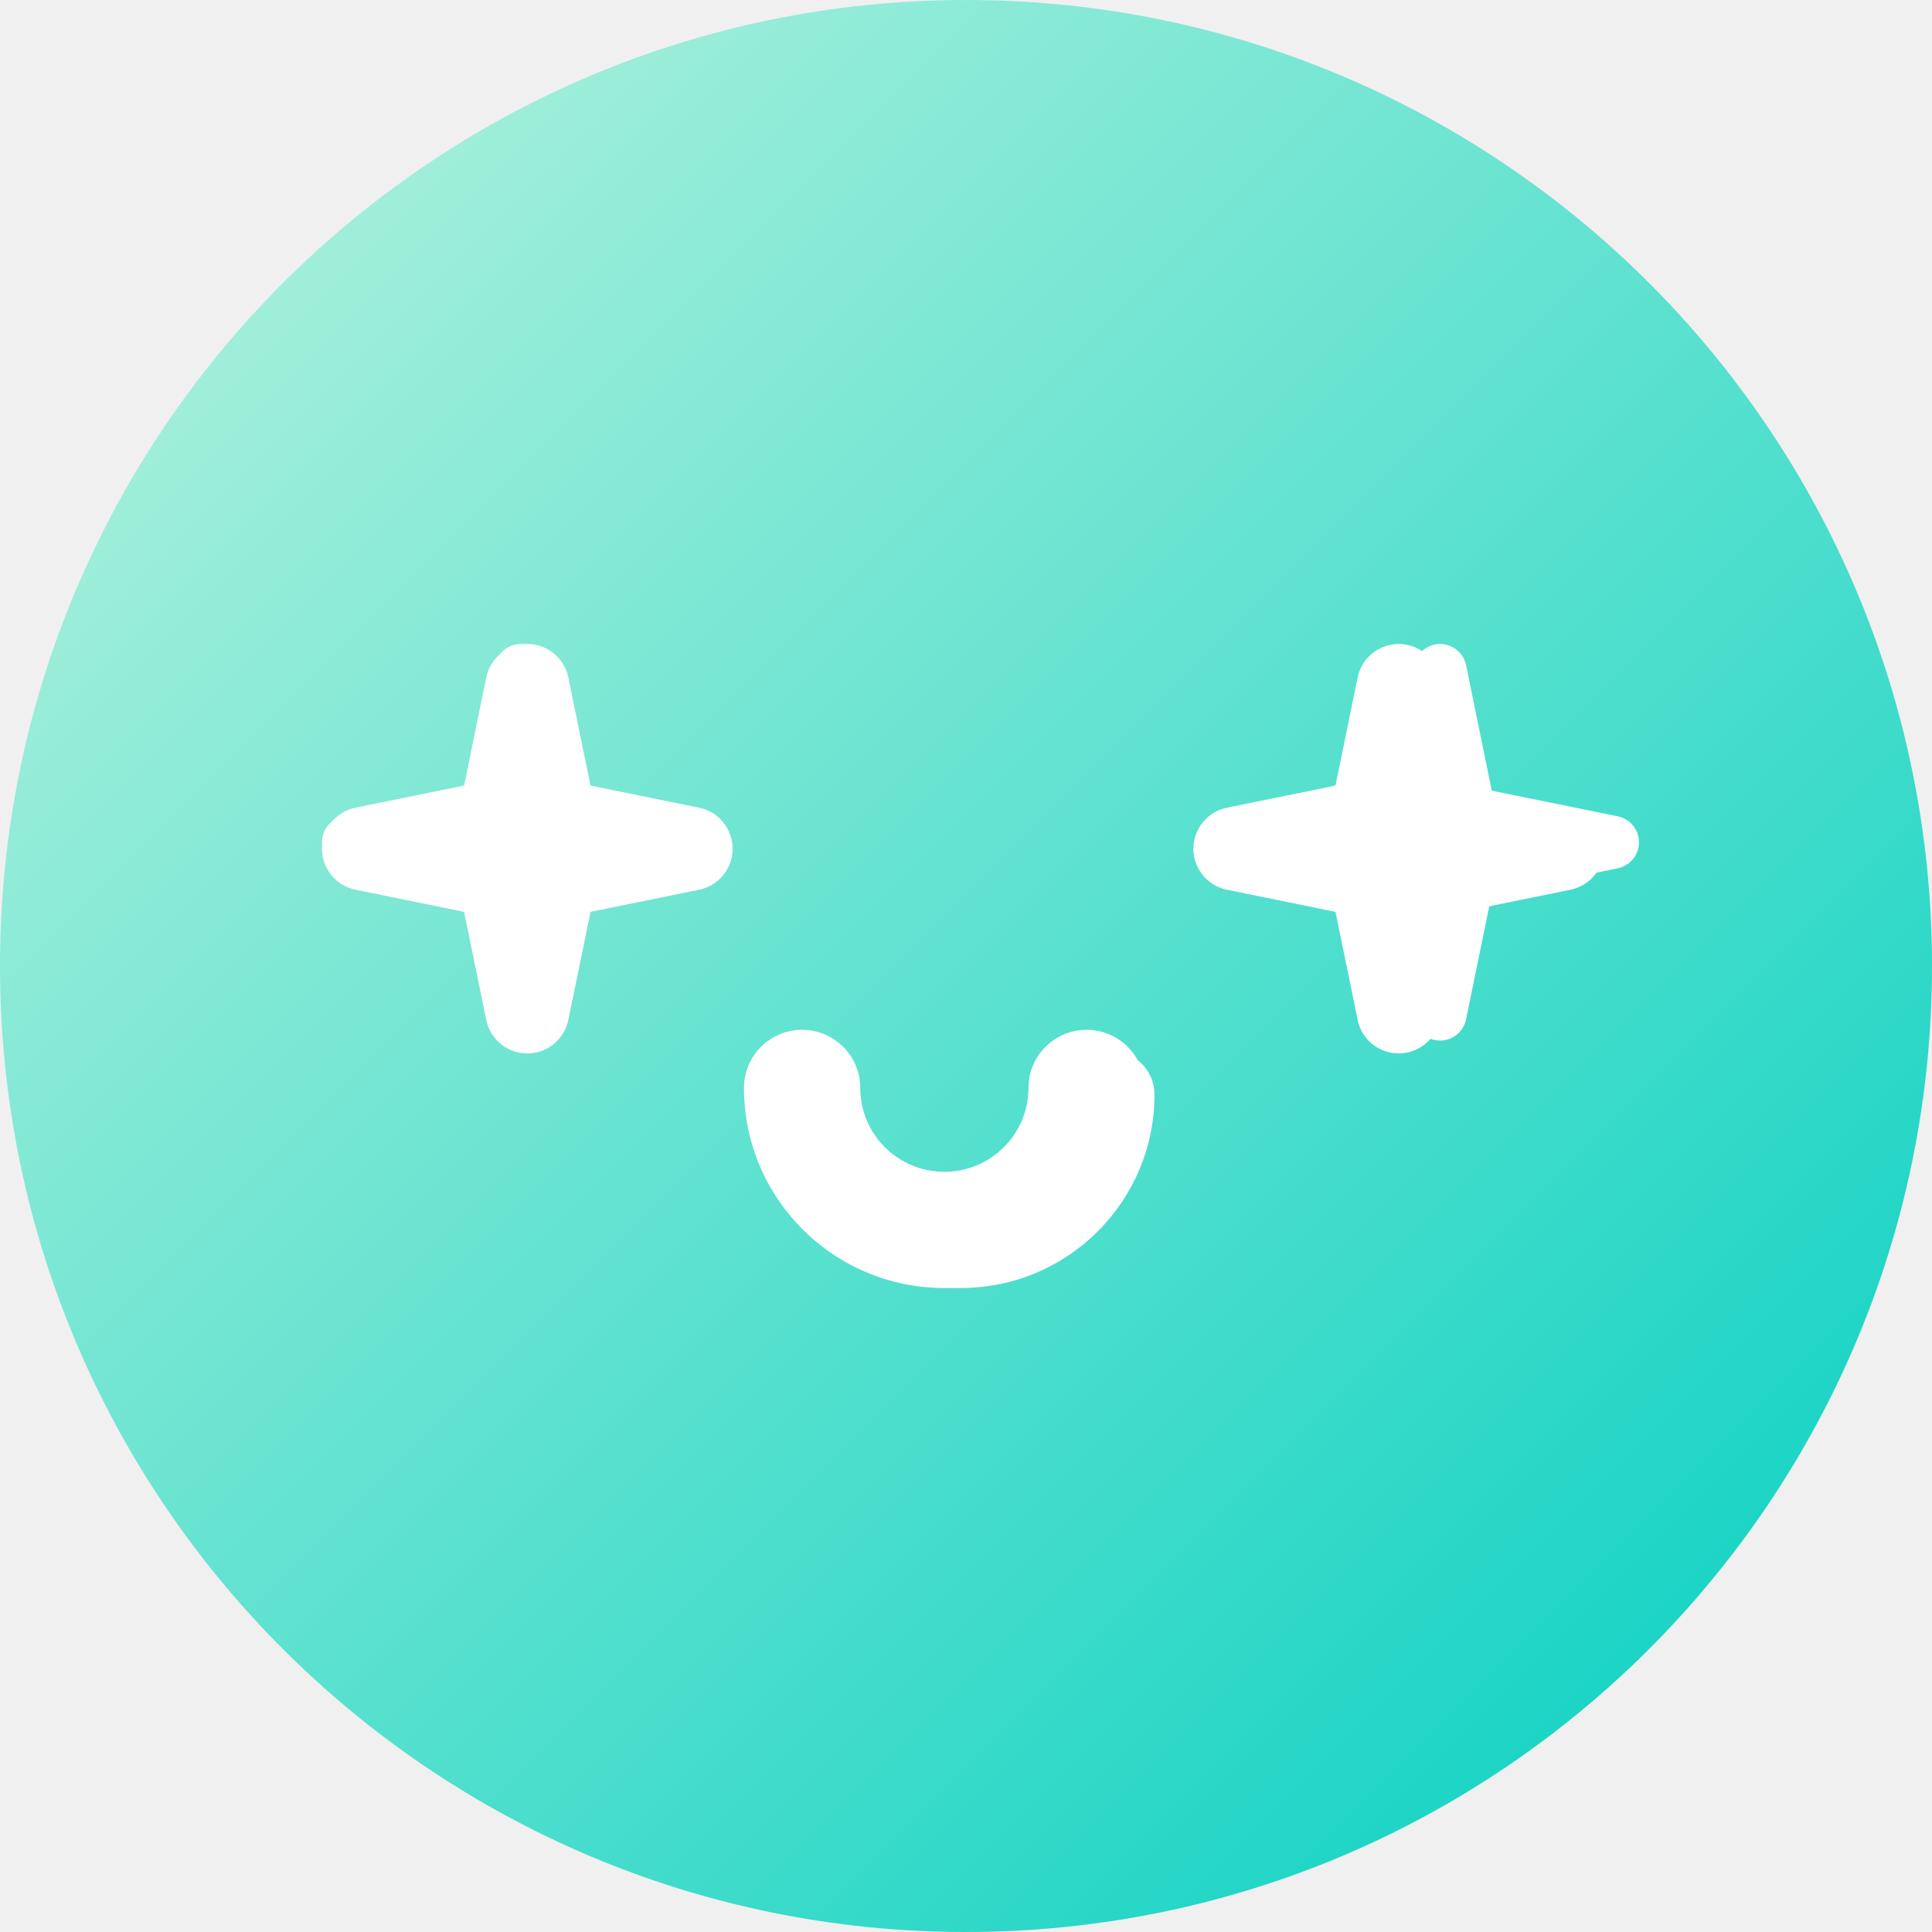
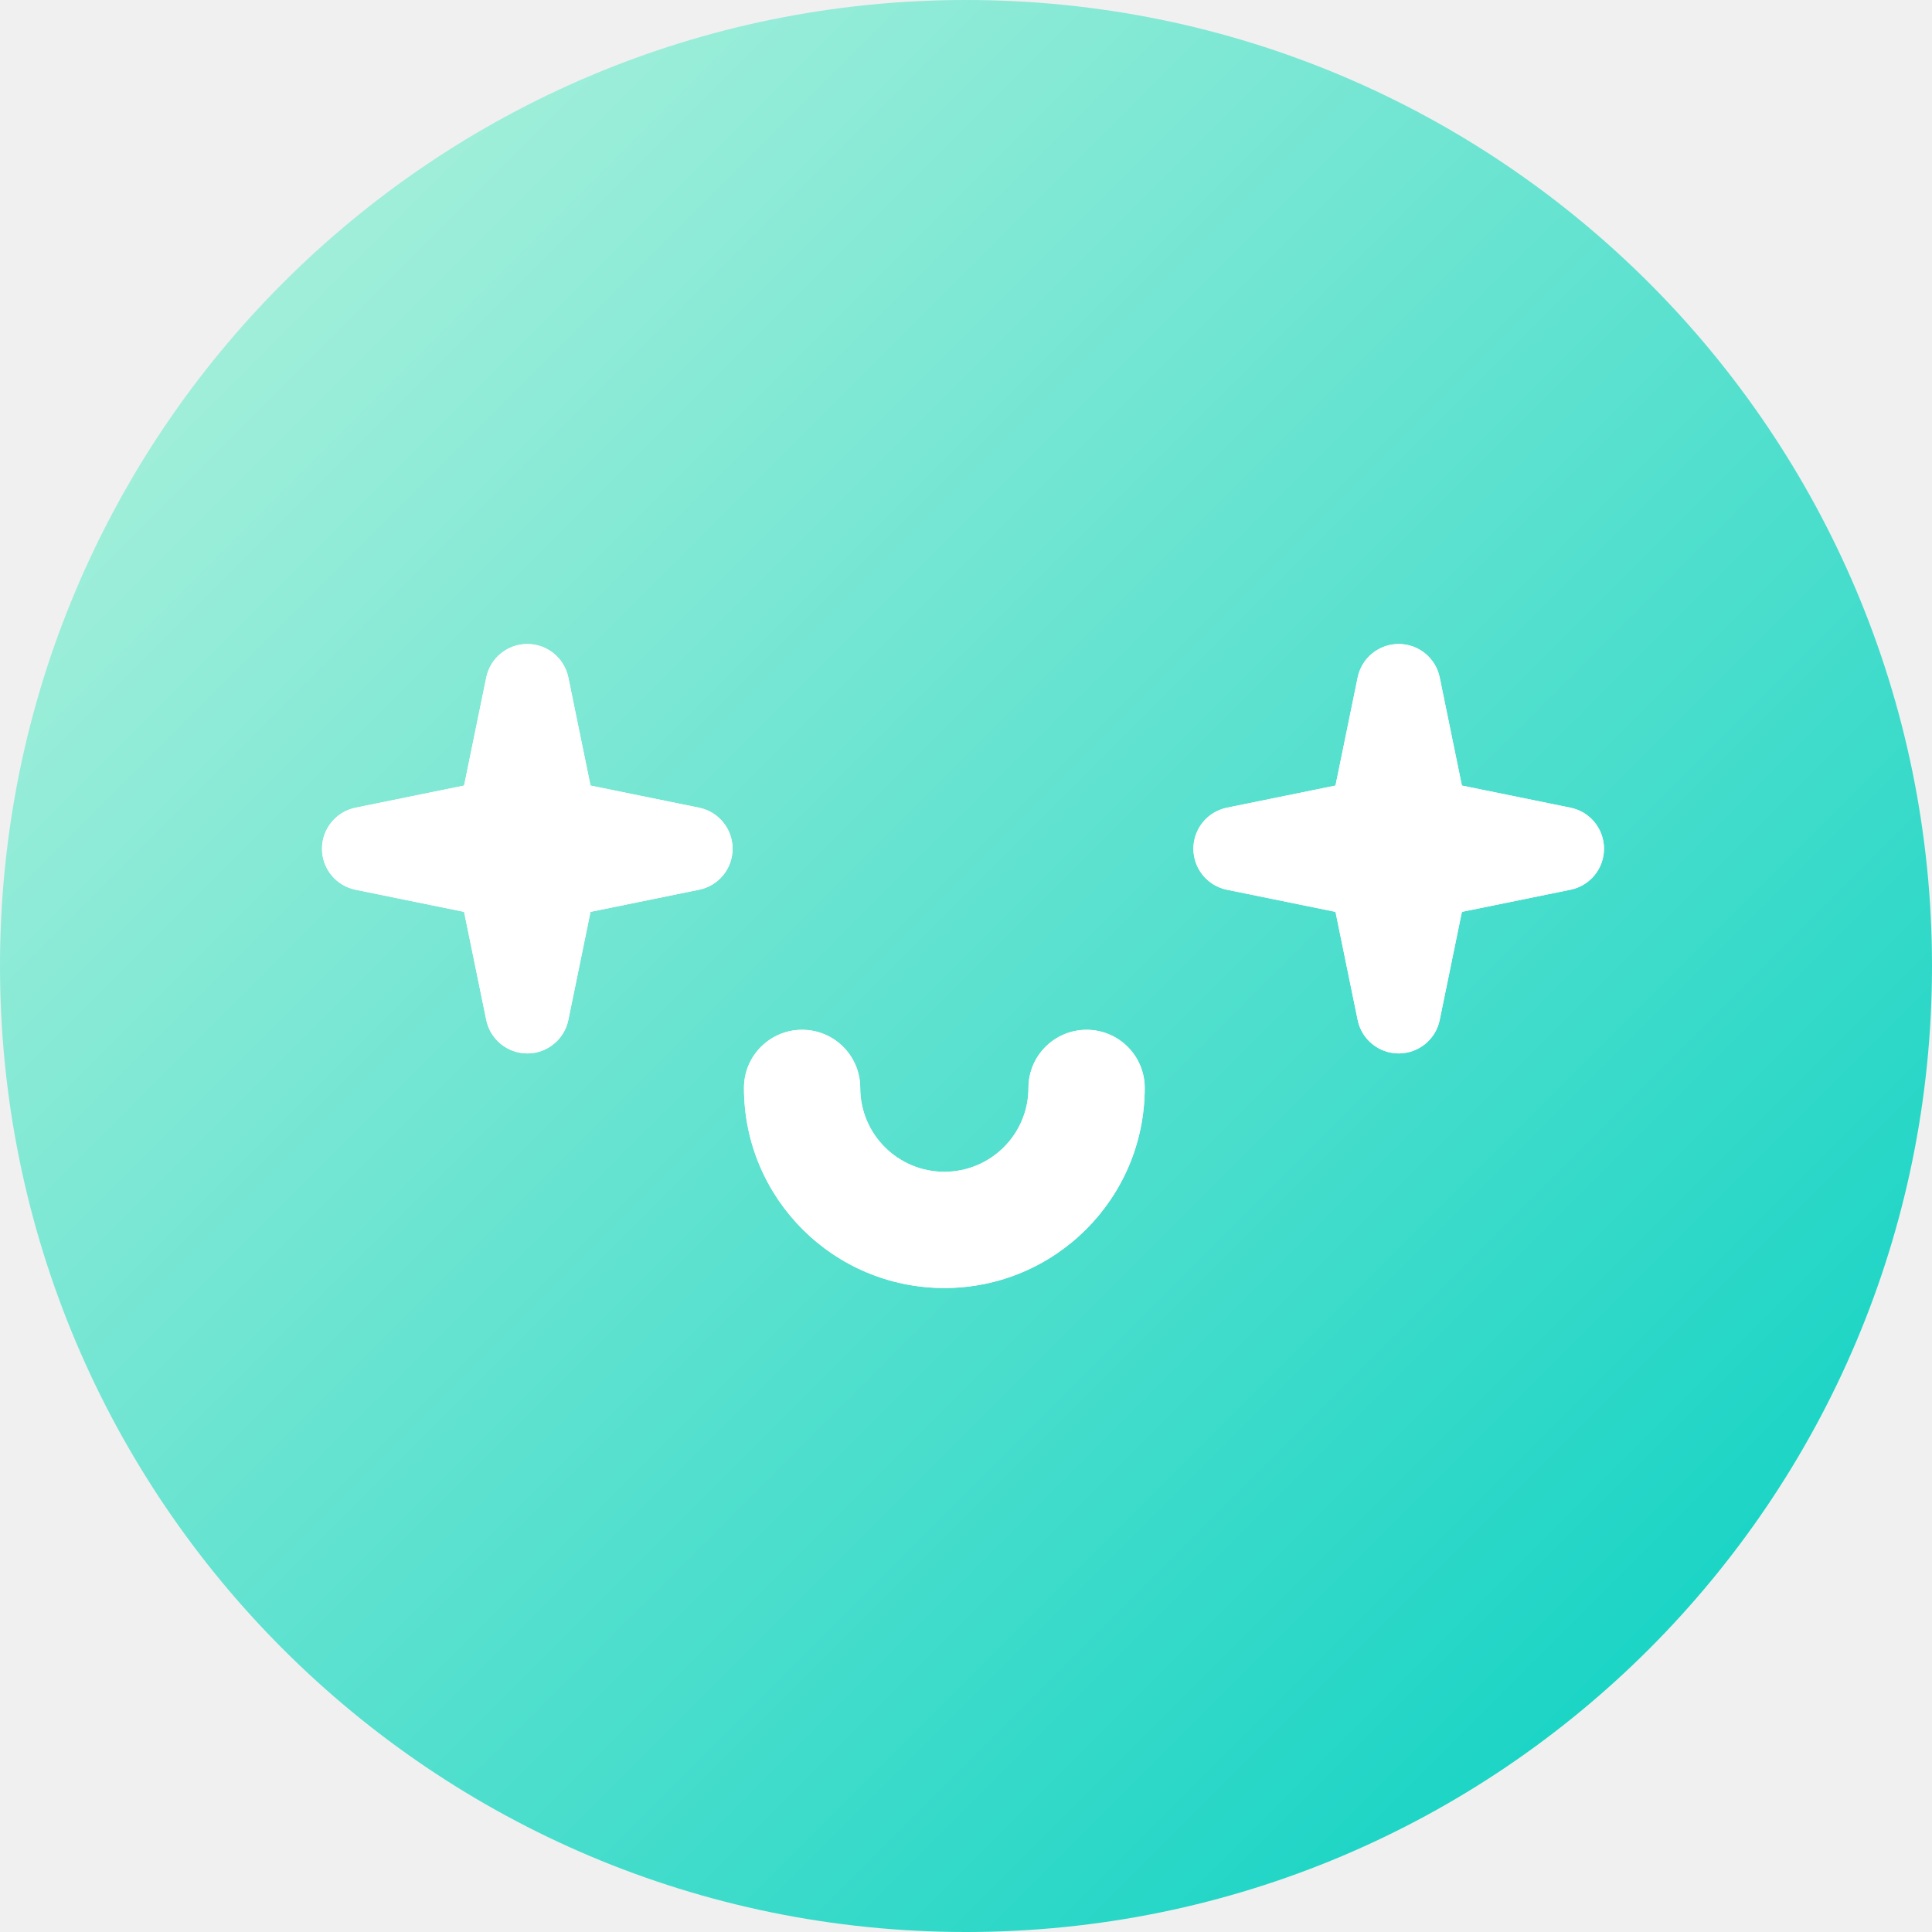
<svg xmlns="http://www.w3.org/2000/svg" width="48" height="48" viewBox="0 0 48 48" fill="none">
-   <rect width="48" height="48" rx="24" fill="url(#paint0_radial_123_2488)" />
+   <rect width="48" height="48" rx="24" fill="url(#paint0_radial_127_2203)" />
  <path fill-rule="evenodd" clip-rule="evenodd" d="M13.101 16C13.595 16 14.02 16.347 14.12 16.831L14.671 19.517L17.368 20.067C17.853 20.166 18.201 20.592 18.201 21.086C18.201 21.581 17.853 22.007 17.368 22.105L14.671 22.655L14.12 25.341C14.02 25.825 13.595 26.172 13.101 26.172C12.607 26.172 12.181 25.825 12.081 25.341L11.53 22.655L8.833 22.105C8.348 22.007 8 21.581 8 21.086C8 20.592 8.348 20.166 8.833 20.067L11.53 19.517L12.081 16.831C12.181 16.347 12.607 16 13.101 16Z" fill="white" />
  <path fill-rule="evenodd" clip-rule="evenodd" d="M34.75 16C35.244 16 35.67 16.347 35.769 16.831L36.32 19.517L39.018 20.067C39.503 20.166 39.851 20.592 39.851 21.086C39.851 21.581 39.503 22.007 39.018 22.105L36.32 22.655L35.769 25.341C35.67 25.825 35.244 26.172 34.75 26.172C34.256 26.172 33.83 25.825 33.731 25.341L33.18 22.655L30.482 22.105C29.998 22.007 29.65 21.581 29.65 21.086C29.65 20.592 29.998 20.166 30.482 20.067L33.18 19.517L33.731 16.831C33.83 16.347 34.256 16 34.75 16Z" fill="white" />
  <path fill-rule="evenodd" clip-rule="evenodd" d="M18.484 27.028C18.484 26.231 19.131 25.585 19.928 25.585C20.725 25.585 21.372 26.231 21.372 27.028C21.372 28.178 22.306 29.113 23.462 29.113C24.618 29.113 25.552 28.178 25.552 27.028C25.552 26.231 26.199 25.585 26.996 25.585C27.793 25.585 28.44 26.231 28.44 27.028C28.44 29.776 26.21 32 23.462 32C20.714 32 18.484 29.776 18.484 27.028Z" fill="white" />
-   <path d="M12.941 16.658L13.668 20.202L17.224 20.926L13.668 21.651L12.941 25.194L12.215 21.651L8.658 20.926L12.215 20.202L12.941 16.658Z" fill="white" />
-   <path fill-rule="evenodd" clip-rule="evenodd" d="M12.941 16C13.254 16 13.524 16.22 13.586 16.526L14.226 19.644L17.356 20.281C17.663 20.343 17.883 20.613 17.883 20.926C17.883 21.239 17.663 21.509 17.356 21.572L14.226 22.209L13.586 25.326C13.524 25.633 13.254 25.852 12.941 25.852C12.629 25.852 12.359 25.633 12.296 25.326L11.657 22.209L8.527 21.572C8.22 21.509 8 21.239 8 20.926C8 20.613 8.22 20.343 8.527 20.281L11.657 19.644L12.296 16.526C12.359 16.22 12.629 16 12.941 16ZM12.941 19.935L12.86 20.334C12.807 20.593 12.604 20.794 12.346 20.847L11.958 20.926L12.346 21.005C12.604 21.058 12.807 21.26 12.86 21.518L12.941 21.917L13.023 21.518C13.076 21.26 13.278 21.058 13.537 21.005L13.925 20.926L13.537 20.847C13.278 20.794 13.076 20.593 13.023 20.334L12.941 19.935Z" fill="white" />
-   <path d="M35.779 16.658L36.506 20.202L40.062 20.926L36.506 21.651L35.779 25.194L35.052 21.651L31.496 20.926L35.052 20.202L35.779 16.658Z" fill="white" />
-   <path fill-rule="evenodd" clip-rule="evenodd" d="M35.779 16C36.092 16 36.361 16.22 36.424 16.526L37.063 19.644L40.193 20.281C40.5 20.343 40.72 20.613 40.72 20.926C40.72 21.239 40.5 21.509 40.193 21.572L37.063 22.209L36.424 25.326C36.361 25.633 36.092 25.852 35.779 25.852C35.466 25.852 35.197 25.633 35.134 25.326L34.495 22.209L31.365 21.572C31.058 21.509 30.838 21.239 30.838 20.926C30.838 20.613 31.058 20.343 31.365 20.281L34.495 19.644L35.134 16.526C35.197 16.22 35.466 16 35.779 16ZM35.779 19.935L35.697 20.334C35.644 20.593 35.442 20.794 35.184 20.847L34.795 20.926L35.184 21.005C35.442 21.058 35.644 21.26 35.697 21.518L35.779 21.917L35.861 21.518C35.914 21.26 36.116 21.058 36.374 21.005L36.763 20.926L36.374 20.847C36.116 20.794 35.914 20.593 35.861 20.334L35.779 19.935Z" fill="white" />
-   <path d="M19.718 27.194C19.718 29.485 21.577 31.342 23.871 31.342C26.166 31.342 28.025 29.485 28.025 27.194C28.025 26.96 27.834 26.769 27.599 26.769C27.364 26.769 27.173 26.96 27.173 27.194C27.173 29.015 25.695 30.491 23.871 30.491C22.048 30.491 20.57 29.015 20.57 27.194C20.57 26.96 20.379 26.769 20.144 26.769C19.909 26.769 19.718 26.96 19.718 27.194Z" fill="white" />
-   <path fill-rule="evenodd" clip-rule="evenodd" d="M19.059 27.194C19.059 26.596 19.545 26.11 20.144 26.11C20.742 26.11 21.228 26.596 21.228 27.194C21.228 28.65 22.411 29.832 23.872 29.832C25.332 29.832 26.515 28.65 26.515 27.194C26.515 26.596 27.001 26.11 27.599 26.11C28.198 26.11 28.683 26.596 28.683 27.194C28.683 29.849 26.528 32 23.872 32C21.215 32 19.059 29.849 19.059 27.194Z" fill="white" />
+   <path fill-rule="evenodd" clip-rule="evenodd" d="M13.101 16C13.595 16 14.02 16.347 14.12 16.831L14.671 19.517L17.368 20.067C17.853 20.166 18.201 20.592 18.201 21.086C18.201 21.581 17.853 22.007 17.368 22.105L14.671 22.655L14.12 25.341C14.02 25.825 13.595 26.172 13.101 26.172C12.607 26.172 12.181 25.825 12.081 25.341L11.53 22.655L8.833 22.105C8.348 22.007 8 21.581 8 21.086C8 20.592 8.348 20.166 8.833 20.067L11.53 19.517L12.081 16.831C12.181 16.347 12.607 16 13.101 16Z" fill="white" />
+   <path fill-rule="evenodd" clip-rule="evenodd" d="M34.75 16C35.244 16 35.67 16.347 35.769 16.831L36.32 19.517L39.018 20.067C39.503 20.166 39.851 20.592 39.851 21.086C39.851 21.581 39.503 22.007 39.018 22.105L36.32 22.655L35.769 25.341C35.67 25.825 35.244 26.172 34.75 26.172C34.256 26.172 33.83 25.825 33.731 25.341L33.18 22.655L30.482 22.105C29.998 22.007 29.65 21.581 29.65 21.086C29.65 20.592 29.998 20.166 30.482 20.067L33.18 19.517L33.731 16.831C33.83 16.347 34.256 16 34.75 16Z" fill="white" />
+   <path fill-rule="evenodd" clip-rule="evenodd" d="M18.484 27.028C18.484 26.231 19.131 25.585 19.928 25.585C20.725 25.585 21.372 26.231 21.372 27.028C21.372 28.178 22.306 29.113 23.462 29.113C24.618 29.113 25.552 28.178 25.552 27.028C25.552 26.231 26.199 25.585 26.996 25.585C27.793 25.585 28.44 26.231 28.44 27.028C28.44 29.776 26.21 32 23.462 32C20.714 32 18.484 29.776 18.484 27.028Z" fill="white" />
  <defs>
-     <radialGradient id="paint0_radial_123_2488" cx="0" cy="0" r="1" gradientUnits="userSpaceOnUse" gradientTransform="rotate(45) scale(67.8823 37090.2)">
+     <radialGradient id="paint0_radial_127_2203" cx="0" cy="0" r="1" gradientUnits="userSpaceOnUse" gradientTransform="rotate(45) scale(67.8823 37090.2)">
      <stop stop-color="#BCF4DE" />
      <stop offset="1" stop-color="#00CFC1" />
    </radialGradient>
  </defs>
</svg>
